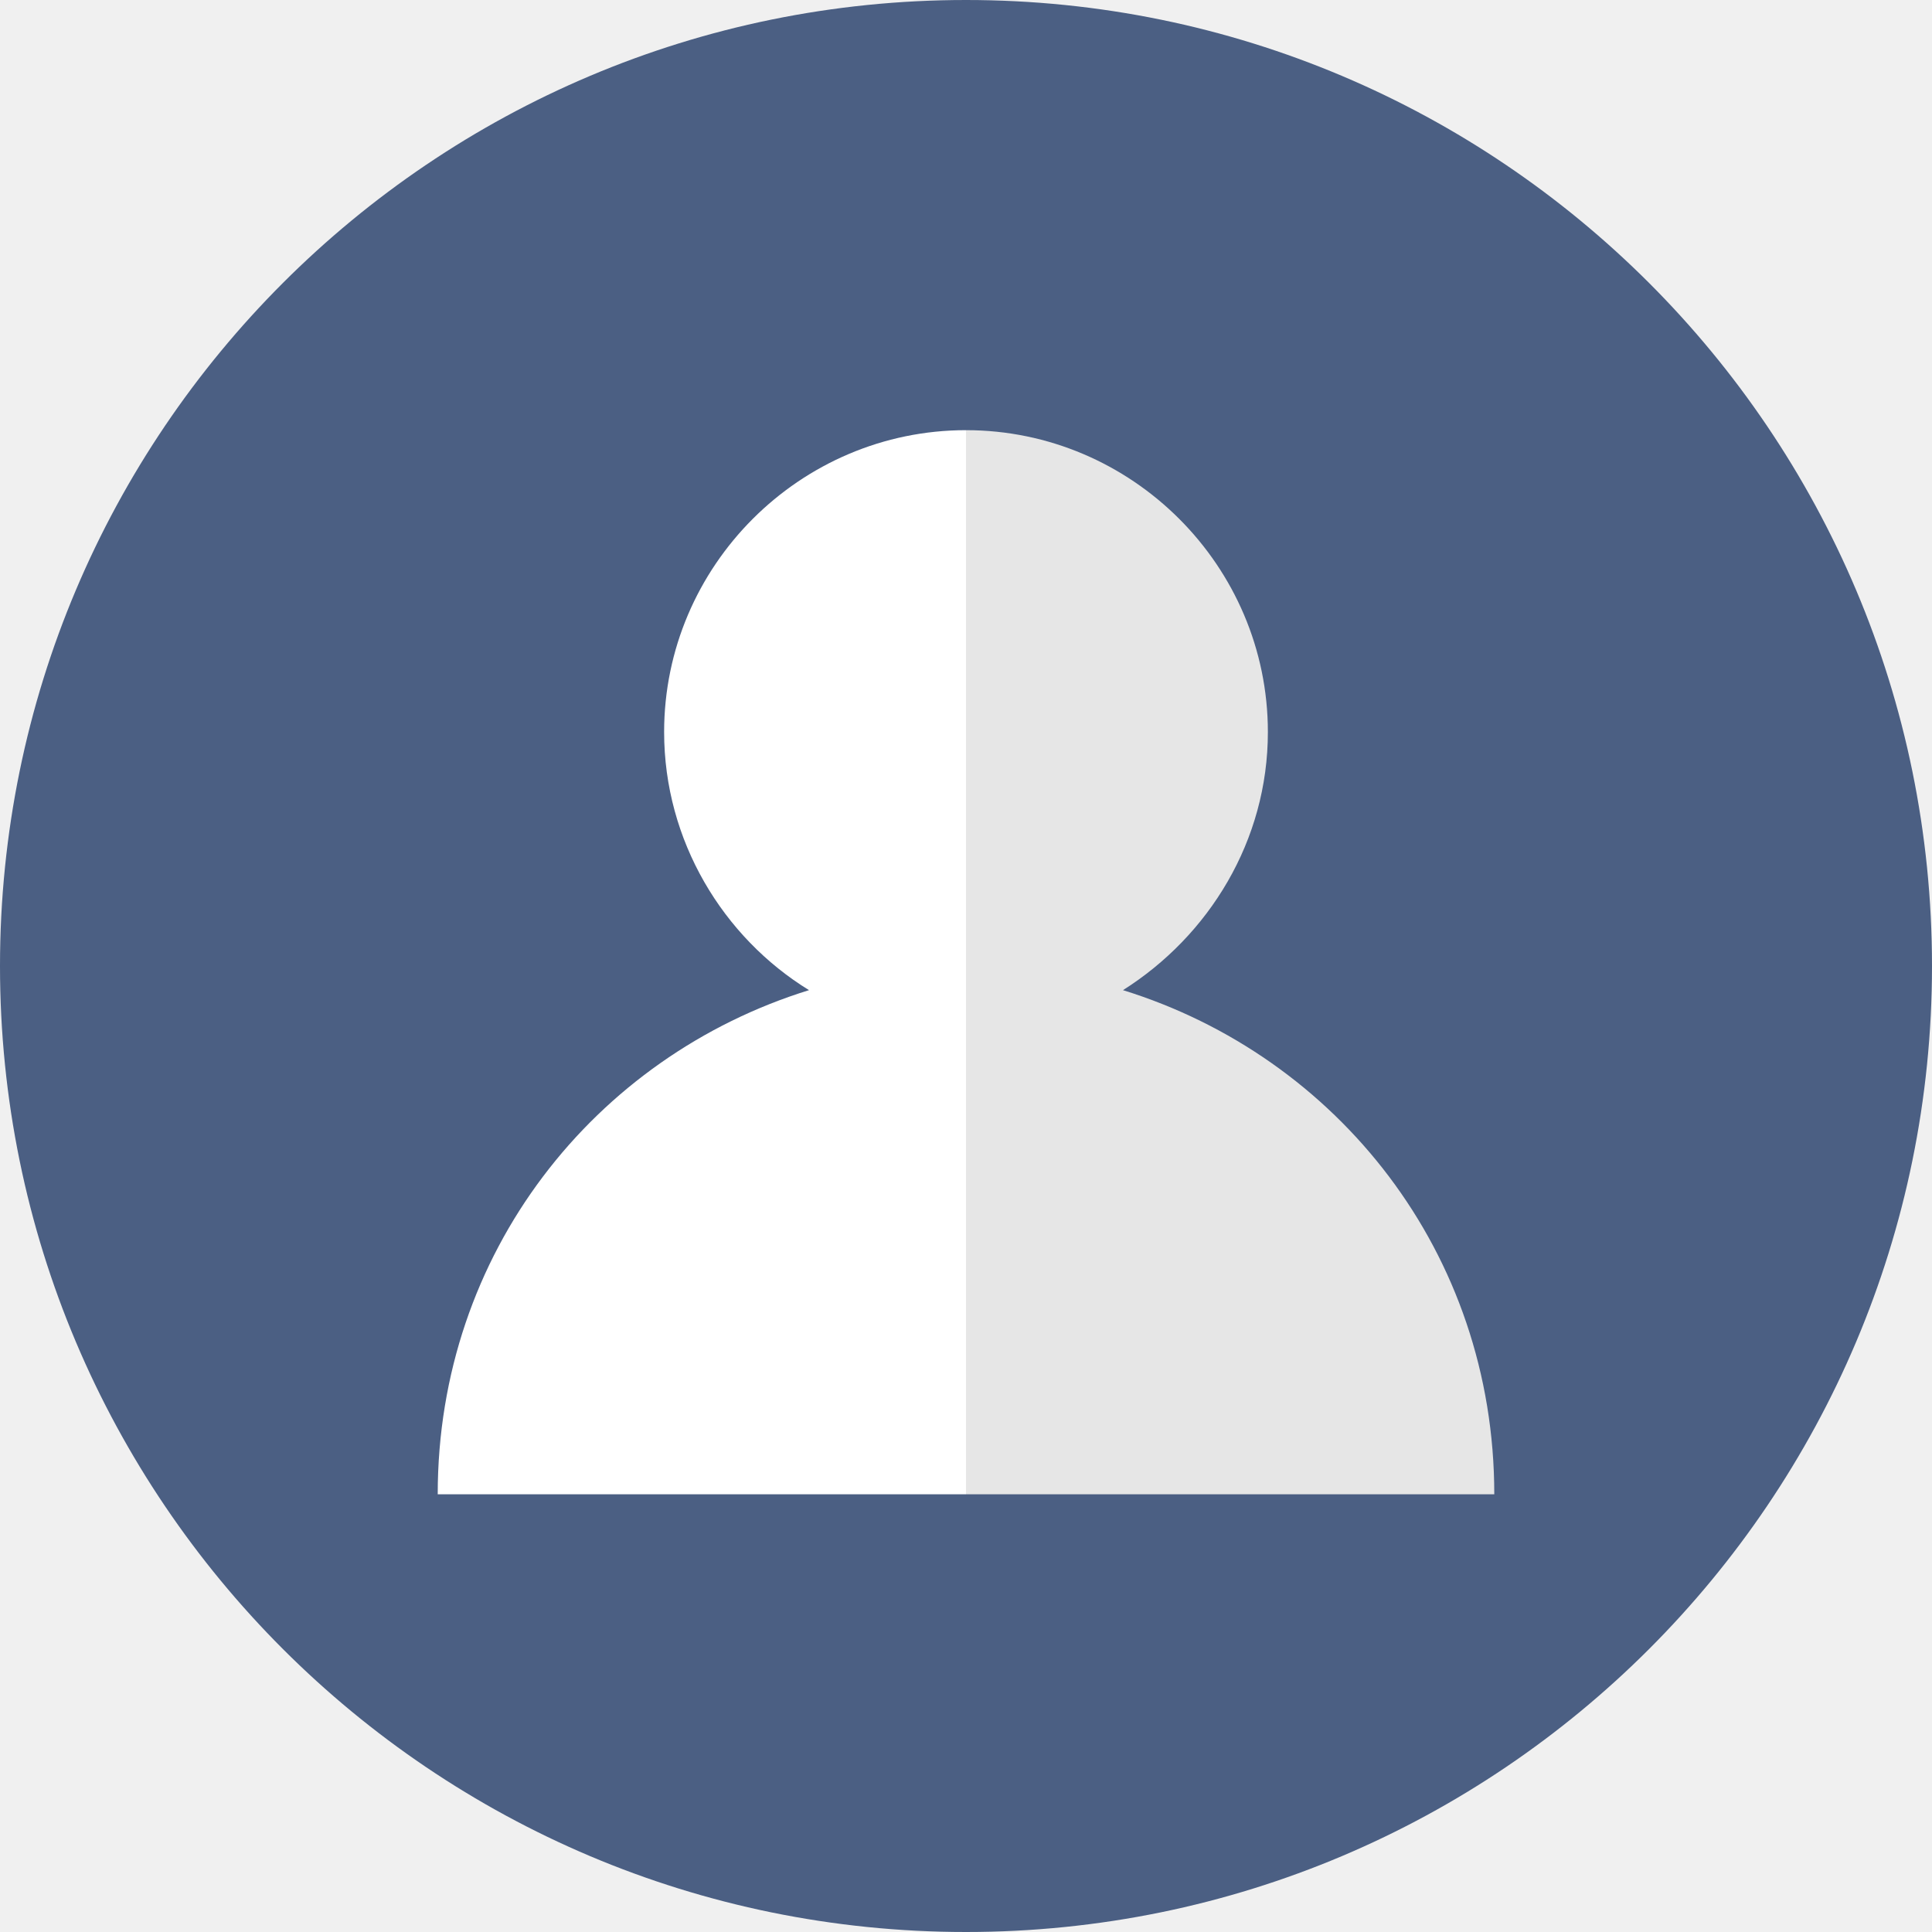
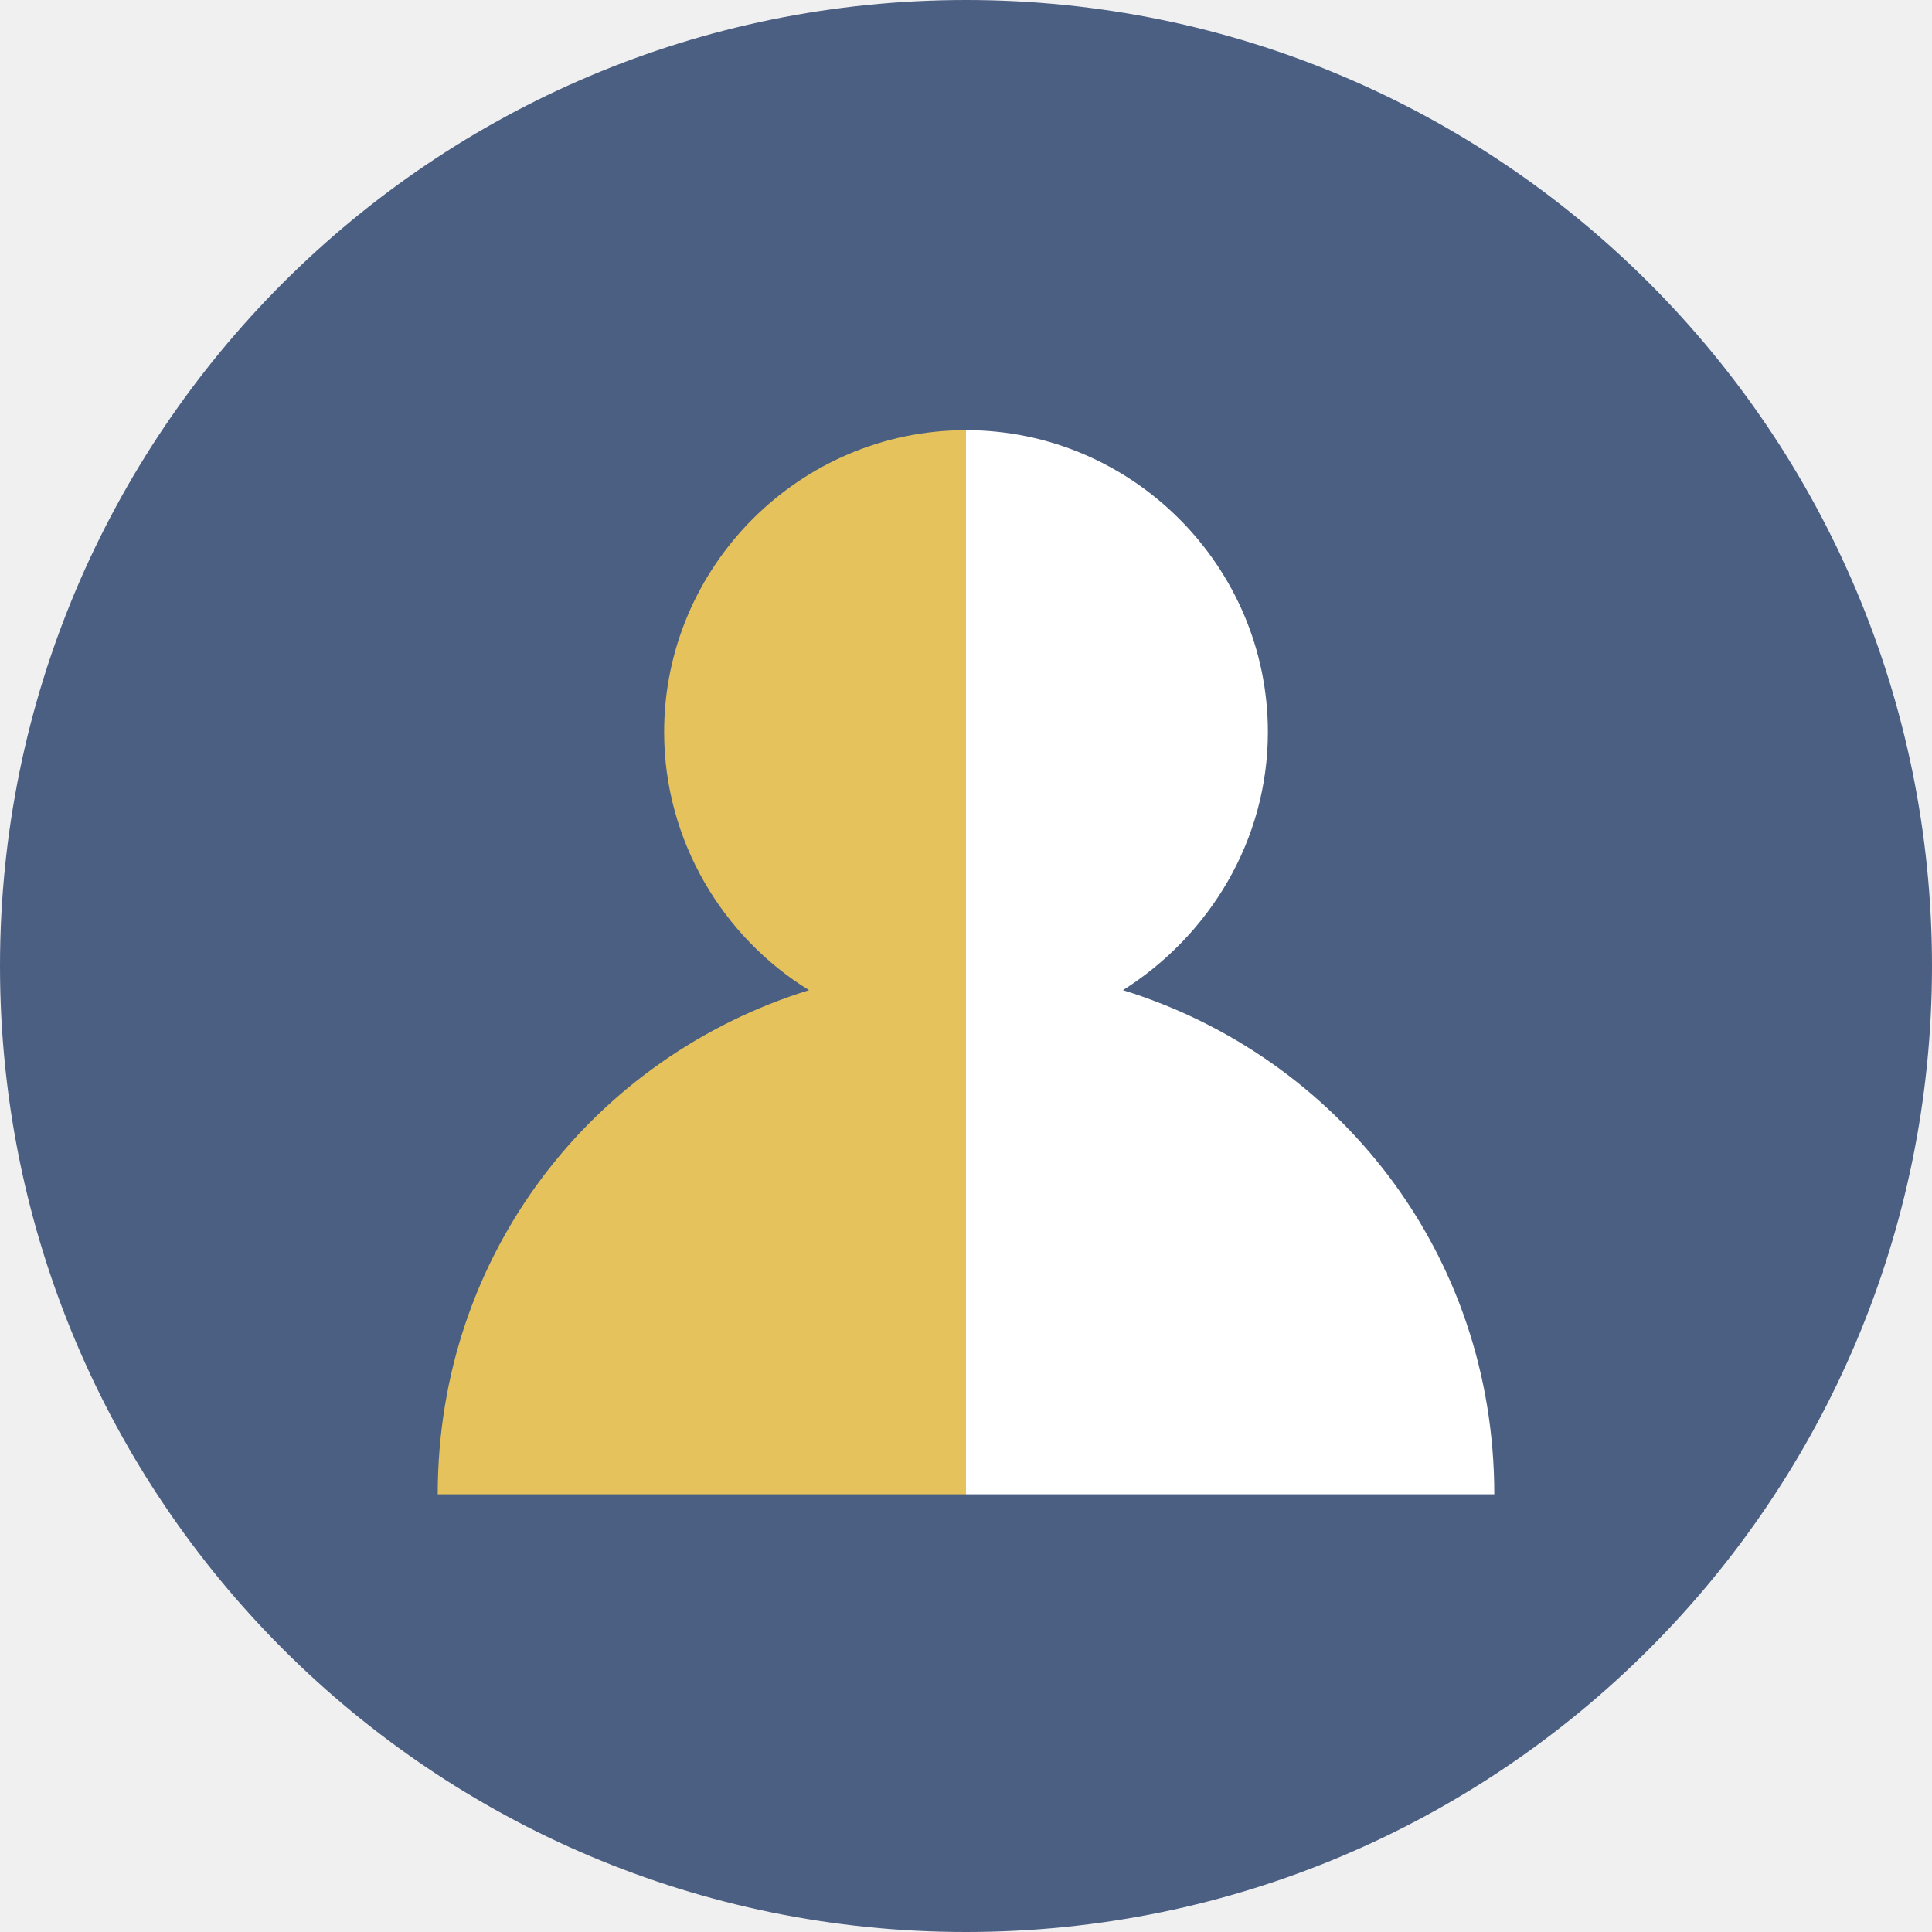
<svg xmlns="http://www.w3.org/2000/svg" enable-background="new 0 0 128 128" id="Layer_1" version="1.1" viewBox="0 0 128 128" xml:space="preserve">
-   <circle cx="64" cy="64" fill="#4B5F83" id="circle" r="64" />
+   <circle cx="64" cy="64" fill="#4b5f83" id="circle" r="64" />
  <g id="icon">
-     <path d="M64,99h35c0-16-10.4-29-24.6-33.4C80.1,62,84,55.7,84,48.5c0-11-9-20-20-20" fill="#E6E6E6" id="right" />
-     <path d="M64,28.5c-11,0-20,9-20,20c0,7.2,3.9,13.6,9.6,17.1C39.4,70,29,83,29,99h35" fill="#FFFFFF" id="left" />
+     <path d="M64,99h35c0-16-10.4-29-24.6-33.4C80.1,62,84,55.7,84,48.5c0-11-9-20-20-20" fill="#fff" id="right" />
+     <path d="M64,28.5c-11,0-20,9-20,20c0,7.2,3.9,13.6,9.6,17.1C39.4,70,29,83,29,99h35" fill="#e5c25c" id="left" />
  </g>
</svg>
